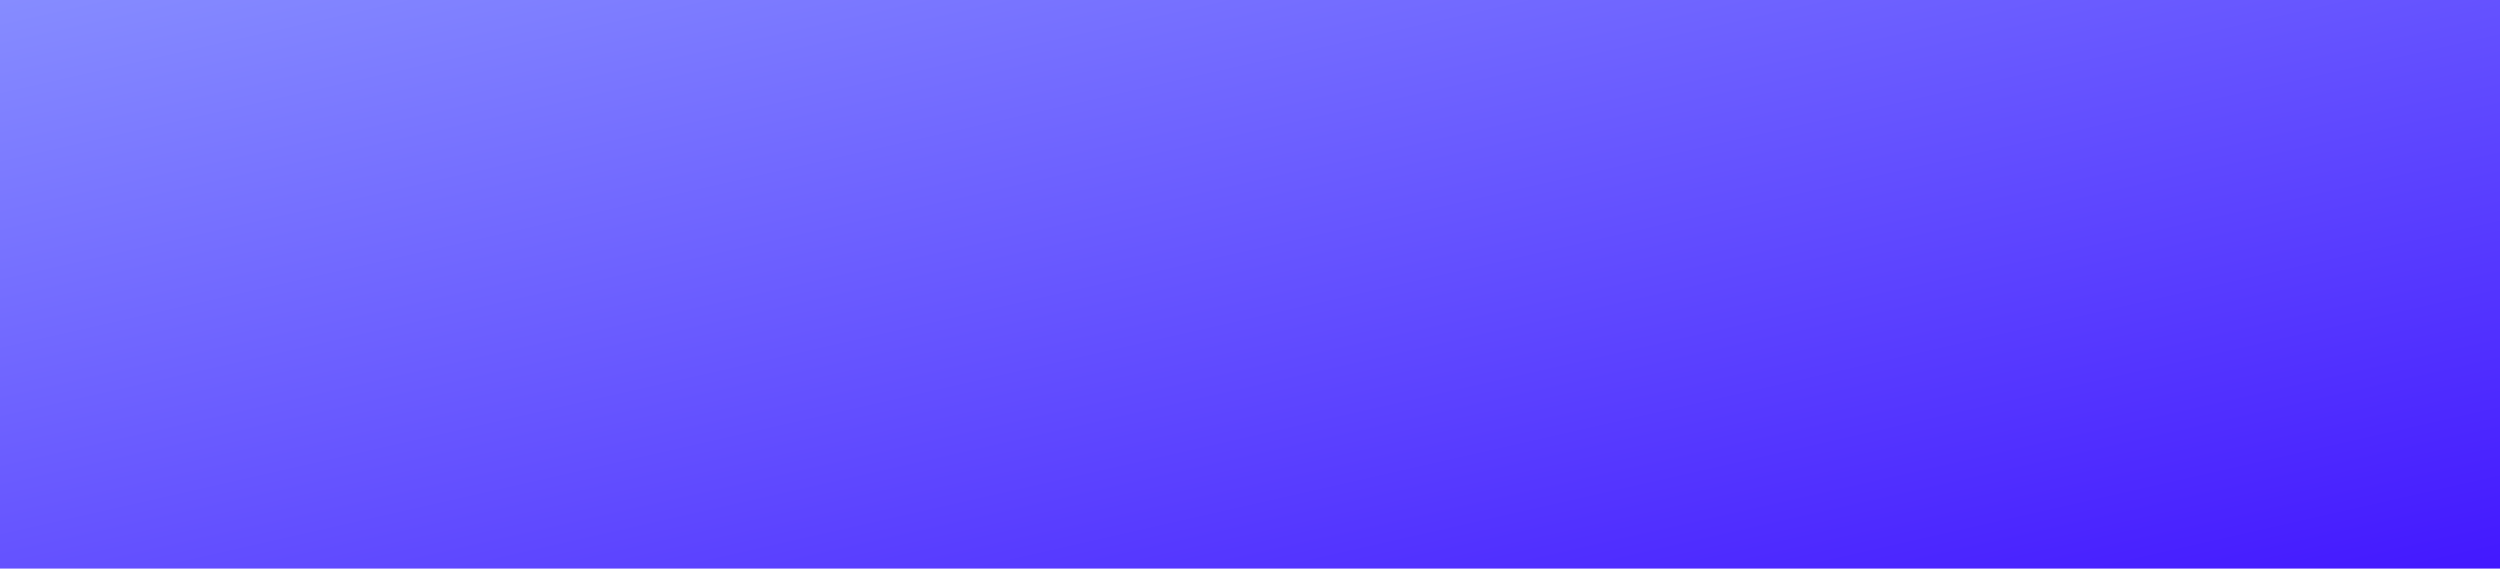
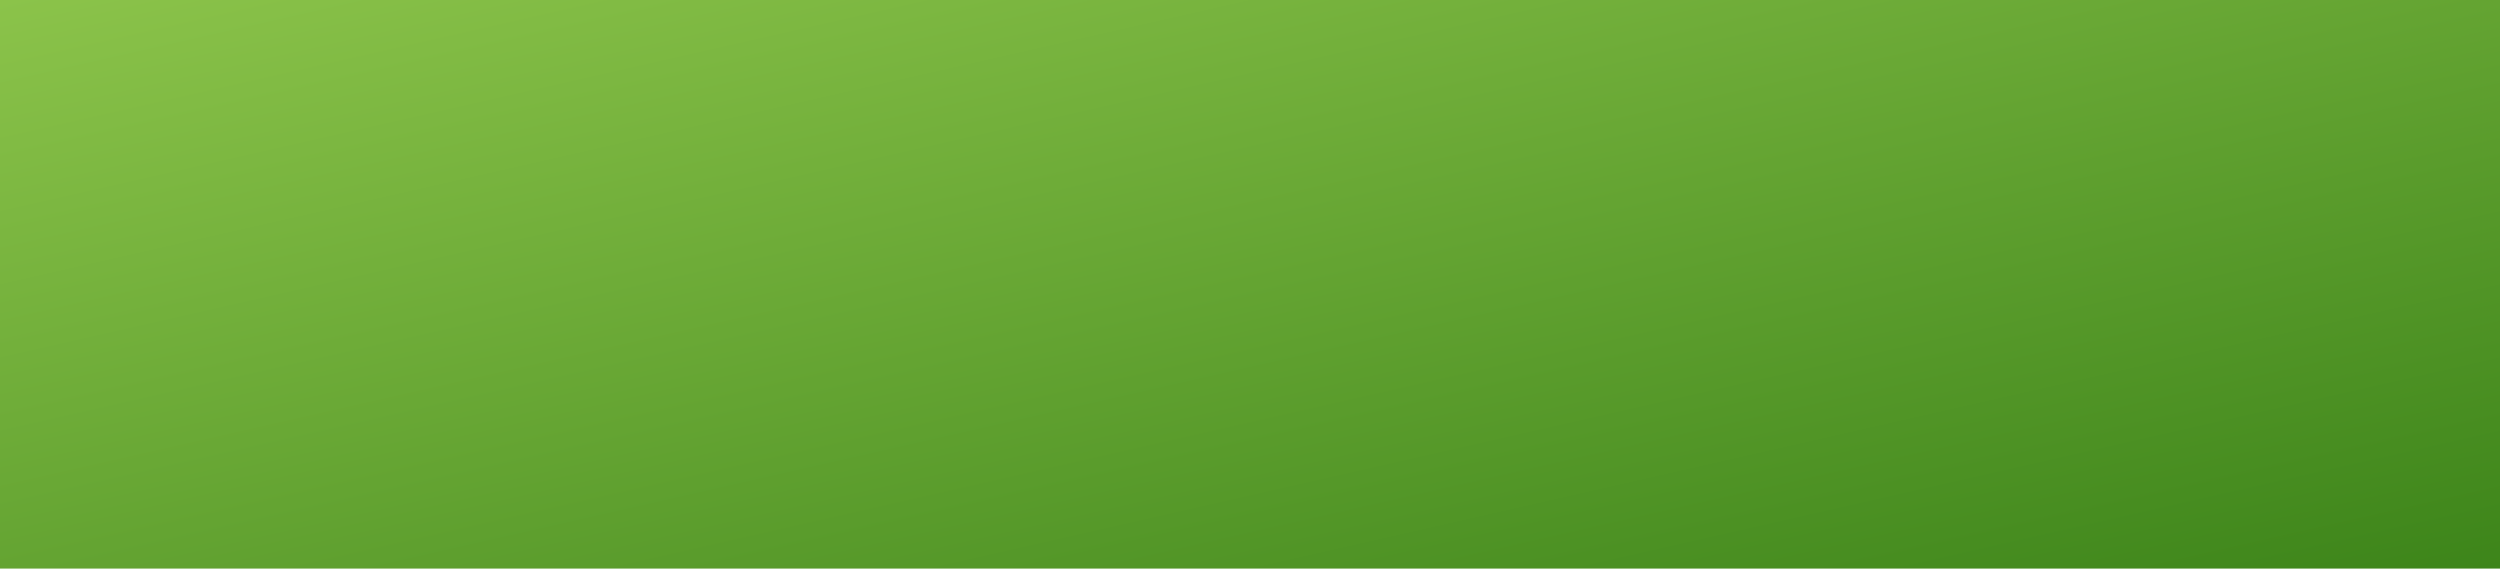
<svg xmlns="http://www.w3.org/2000/svg" width="576" height="131" viewBox="0 0 576 131" fill="none">
  <rect width="576" height="131" fill="url(#paint0_linear_2036_2102)" />
  <defs>
    <linearGradient id="paint0_linear_2036_2102" x1="0" y1="0" x2="56.656" y2="249.115" gradientUnits="userSpaceOnUse">
-       <stop stop-color="#868CFF" />
-       <stop offset="1" stop-color="#4318FF" />
+       <stop stop-color="#8BC34A" />
+       <stop offset="1" stop-color="#3D851A" />
    </linearGradient>
  </defs>
</svg>
